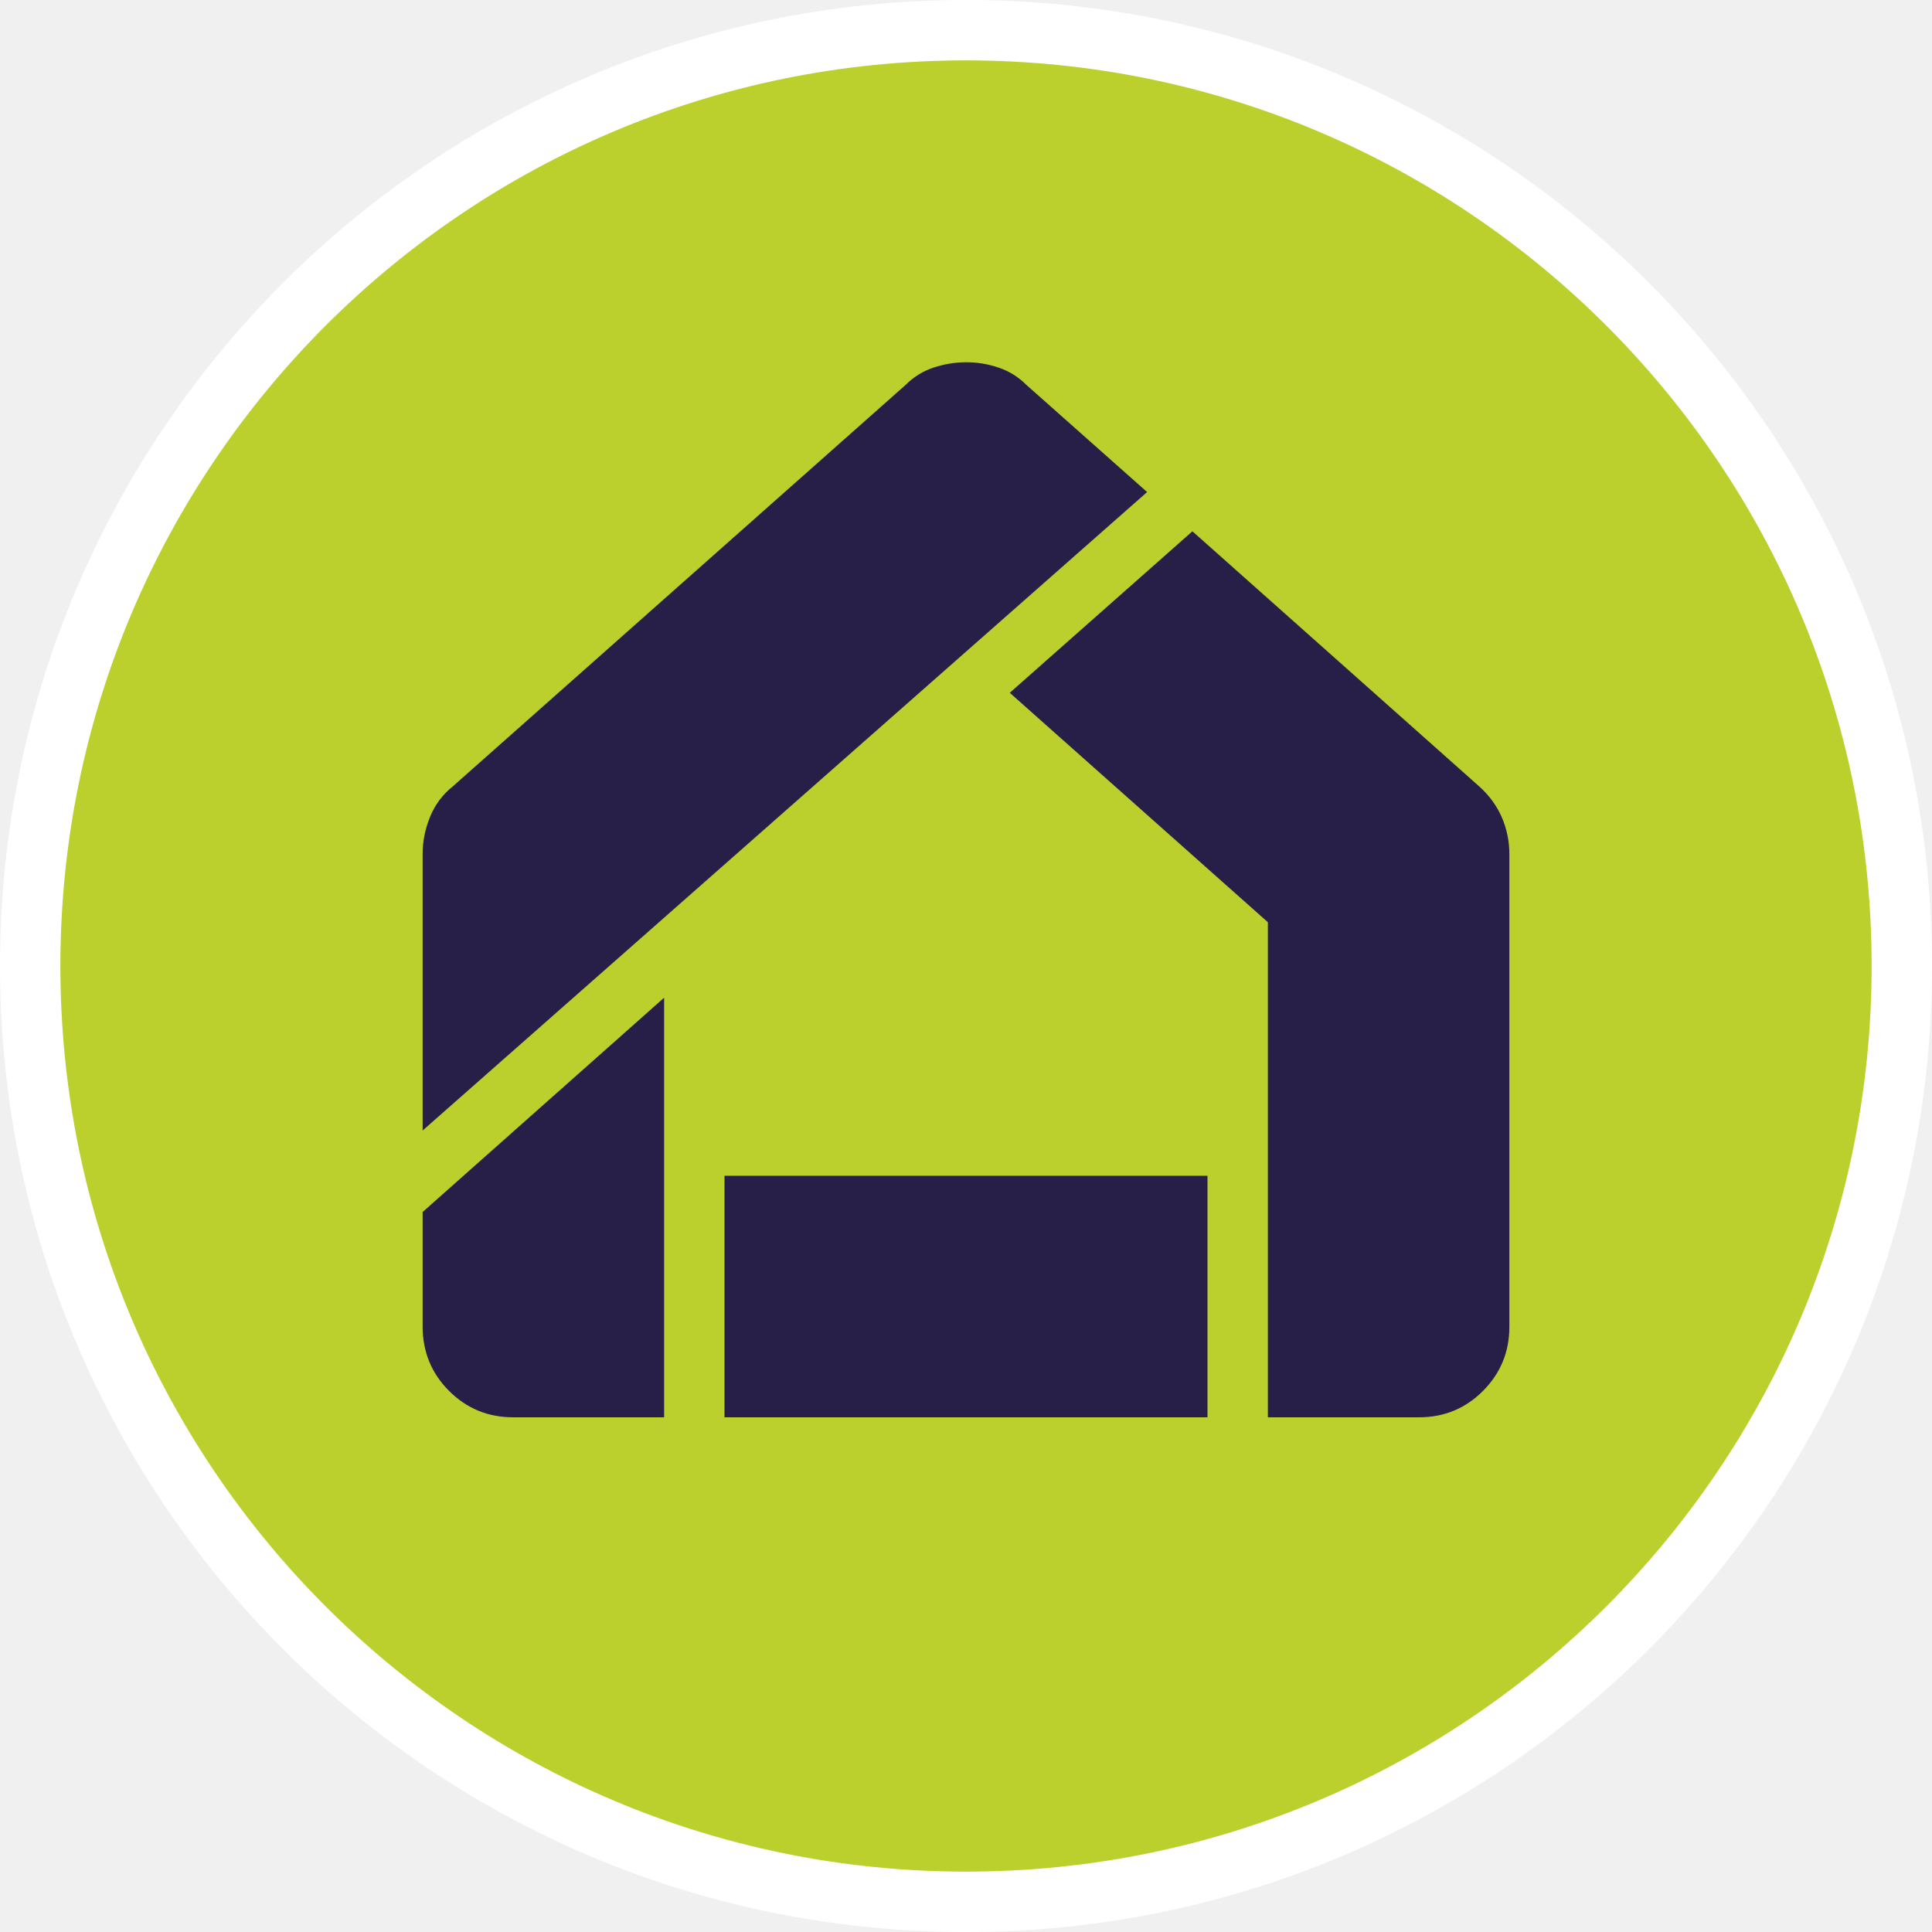
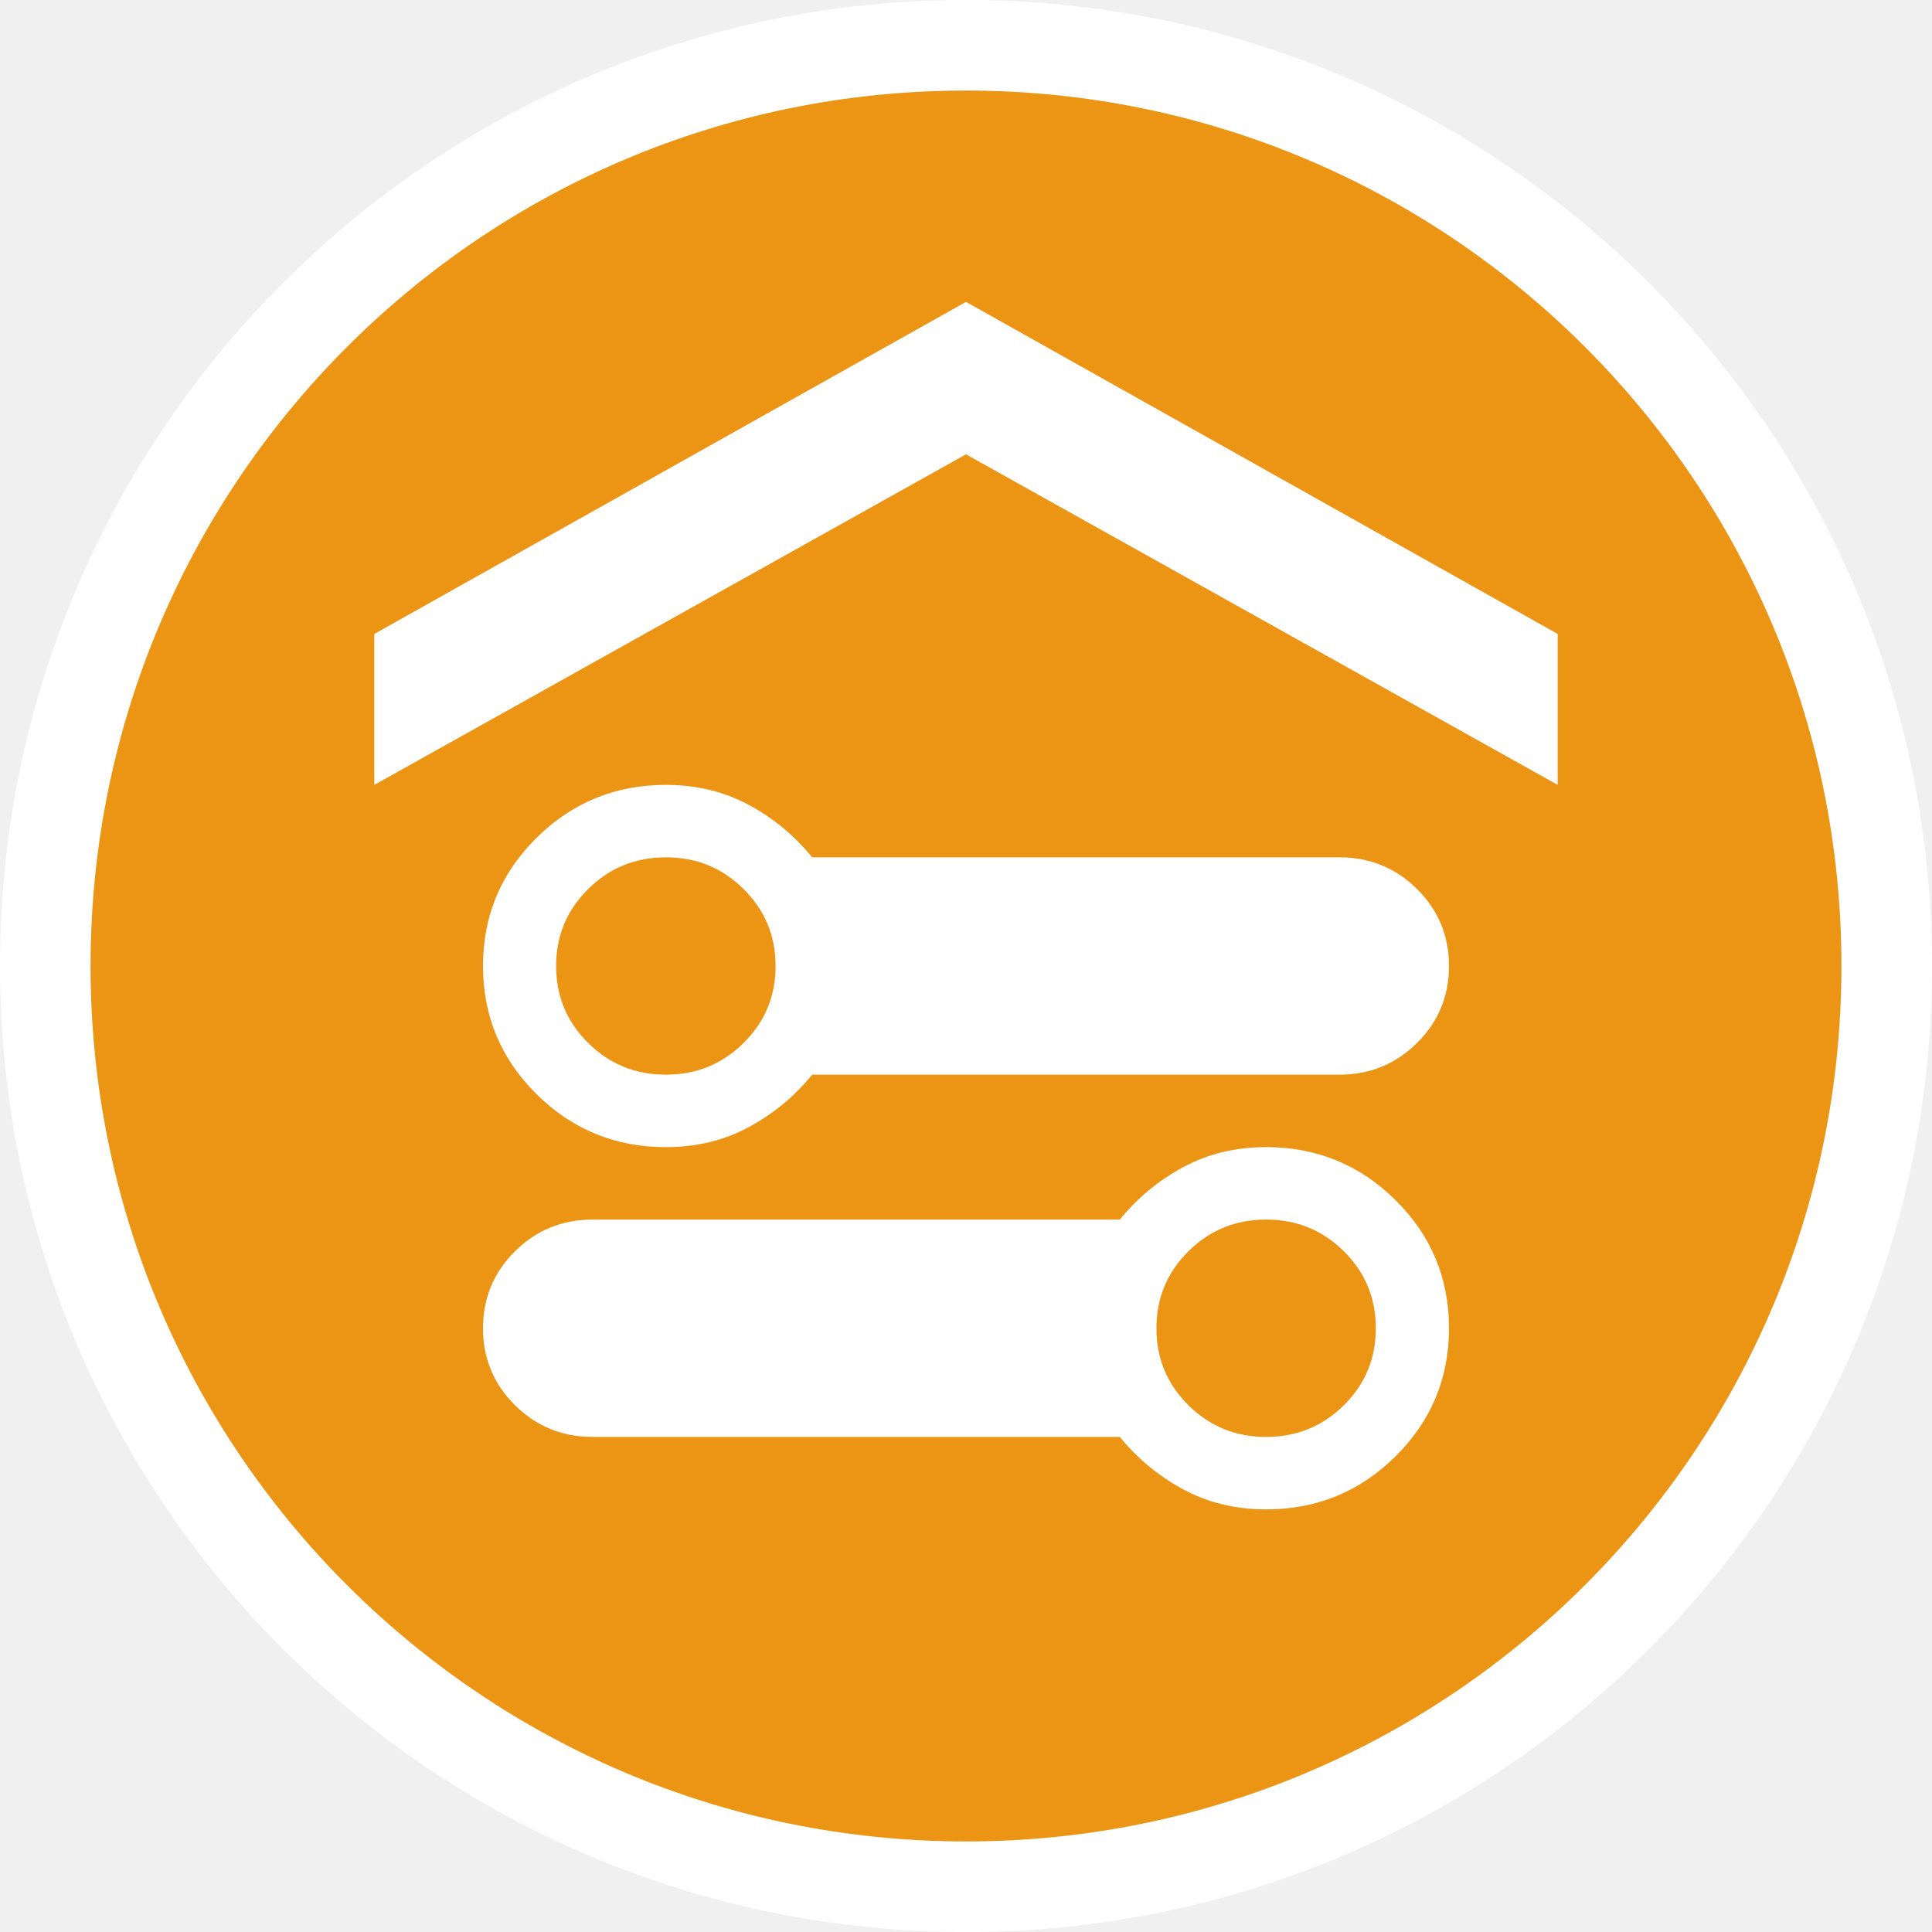
<svg xmlns="http://www.w3.org/2000/svg" width="32" height="32" viewBox="0 0 32 32" fill="none">
-   <rect x="0.5" y="0.5" width="31" height="31" rx="15.5" fill="#BBD02D" stroke="white" />
-   <path d="M8.5 23.475C8.083 23.475 7.729 23.329 7.438 23.038C7.147 22.747 7.001 22.392 7 21.975V20.075L11 16.525V23.475H8.5ZM12 23.475V19.475H20V23.475H12ZM21 23.475V15.275L16.725 11.475L19.75 8.8L24.5 13.025C24.667 13.175 24.792 13.346 24.875 13.538C24.958 13.73 25 13.934 25 14.15V21.975C25 22.392 24.854 22.746 24.563 23.038C24.272 23.33 23.917 23.476 23.5 23.475H21ZM7 18.725V14.15C7 13.933 7.042 13.725 7.125 13.525C7.208 13.325 7.333 13.158 7.5 13.025L15 6.375C15.133 6.242 15.288 6.146 15.463 6.088C15.638 6.03 15.817 6.001 16 6C16.183 5.999 16.362 6.029 16.538 6.088C16.714 6.147 16.868 6.243 17 6.375L19 8.15L7 18.725Z" fill="#271F47" />
+   <circle cx="16" cy="16" r="15.25" fill="#EC9514" stroke-width="1.5" stroke="white" />
+   <path d="M6.2 10.5L6.2 13L16 7.525L25.8 13L25.8 10.5L16 5L6.2 10.5Z" fill="white" />
+   <path d="M11.029 19C10.191 19 9.477 18.707 8.886 18.122C8.296 17.537 8 16.83 8 16C8 15.17 8.295 14.463 8.886 13.878C9.477 13.293 10.192 13 11.029 13C11.534 13 11.99 13.11 12.399 13.33C12.809 13.55 13.159 13.84 13.452 14.2H22.183C22.688 14.2 23.117 14.375 23.47 14.725C23.823 15.075 24 15.5 24 16C24 16.5 23.823 16.925 23.47 17.275C23.117 17.625 22.688 17.8 22.183 17.8H13.452C13.159 18.16 12.808 18.45 12.399 18.67C11.991 18.89 11.534 19 11.029 19ZM12.316 17.275C12.669 16.925 12.846 16.5 12.846 16C12.846 15.5 12.669 15.075 12.316 14.725C11.963 14.375 11.534 14.2 11.029 14.2C10.524 14.2 10.095 14.375 9.742 14.725C9.388 15.075 9.211 15.5 9.211 16C9.211 16.5 9.388 16.925 9.742 17.275C10.095 17.625 10.524 17.8 11.029 17.8C11.534 17.8 11.963 17.625 12.316 17.275Z" fill="white" />
+   <path d="M20.971 25C21.809 25 22.523 24.707 23.114 24.122C23.704 23.537 24 22.83 24 22C24 21.17 23.705 20.463 23.114 19.878C22.523 19.293 21.808 19 20.971 19C20.466 19 20.01 19.11 19.601 19.33C19.191 19.55 18.841 19.84 18.548 20.2H9.817C9.312 20.2 8.883 20.375 8.53 20.725C8.177 21.075 8 21.5 8 22C8 22.5 8.177 22.925 8.53 23.275C8.883 23.625 9.312 23.8 9.817 23.8H18.548C18.841 24.16 19.192 24.45 19.601 24.67C20.009 24.89 20.466 25 20.971 25ZM19.684 23.275C19.331 22.925 19.154 22.5 19.154 22C19.154 21.5 19.331 21.075 19.684 20.725C20.037 20.375 20.466 20.2 20.971 20.2C21.476 20.2 21.905 20.375 22.259 20.725C22.612 21.075 22.788 21.5 22.788 22C22.788 22.5 22.612 22.925 22.259 23.275C21.905 23.625 21.476 23.8 20.971 23.8C20.466 23.8 20.037 23.625 19.684 23.275Z" fill="white" />
</svg>
